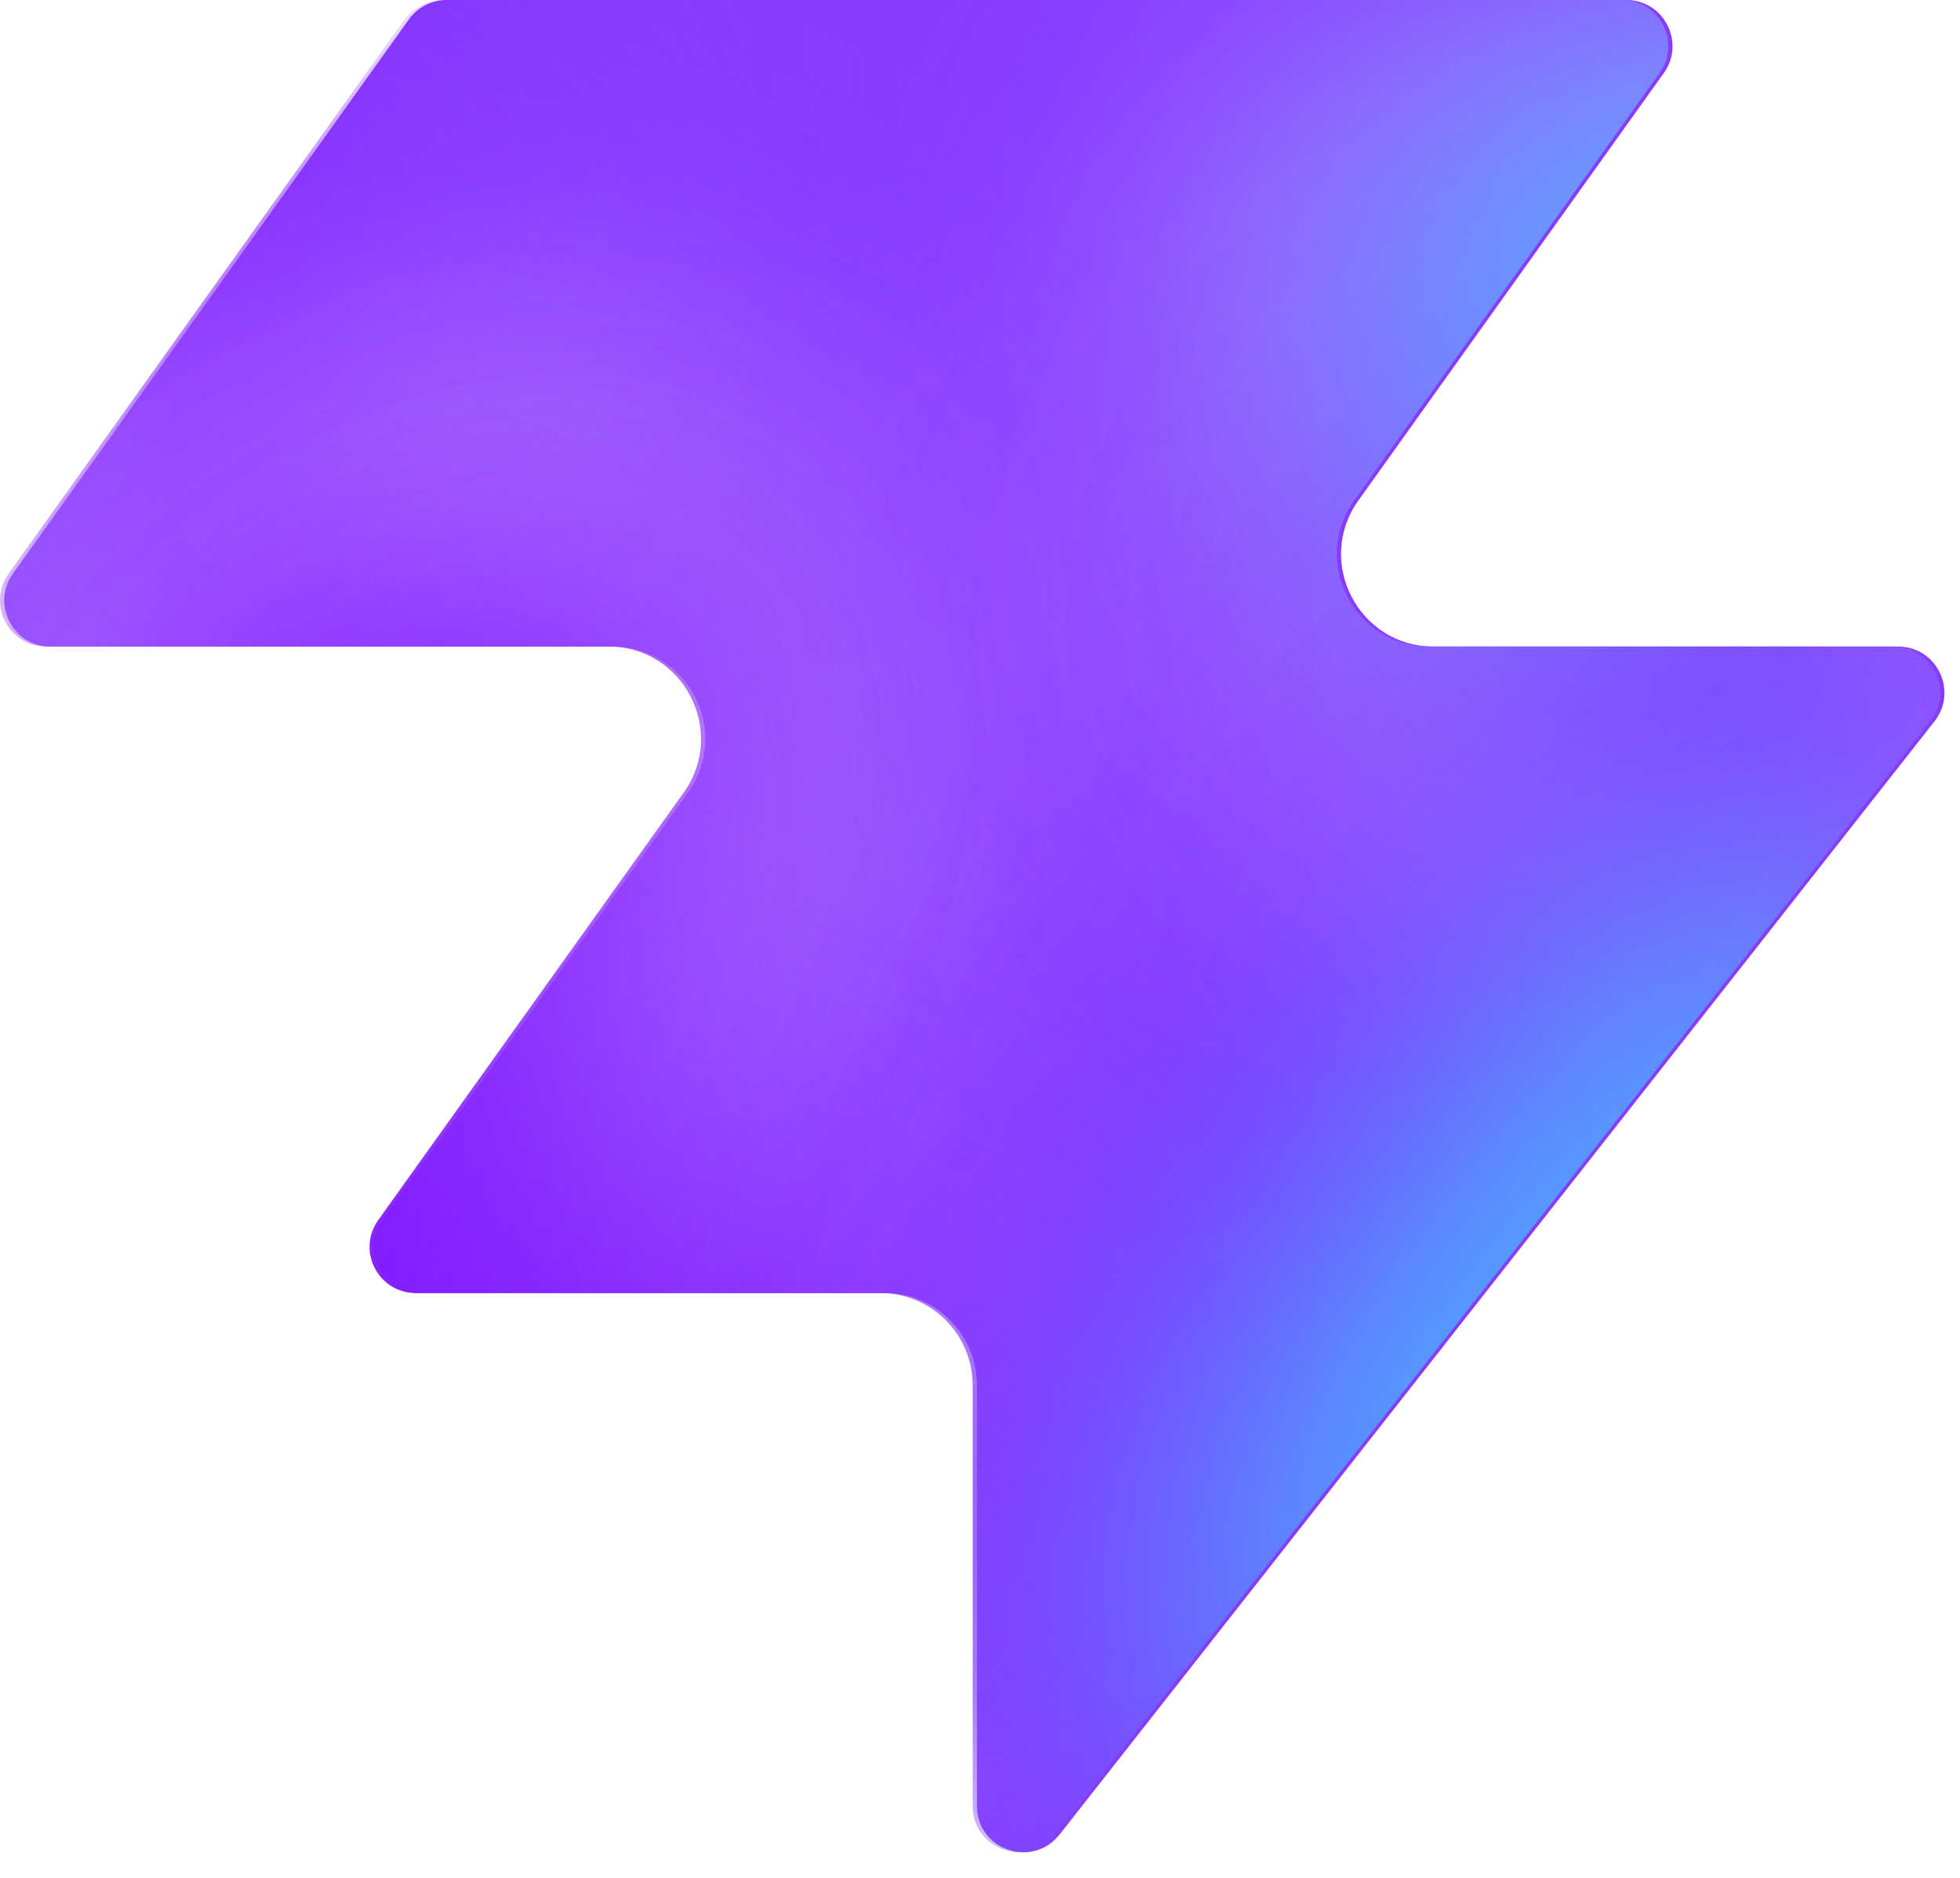
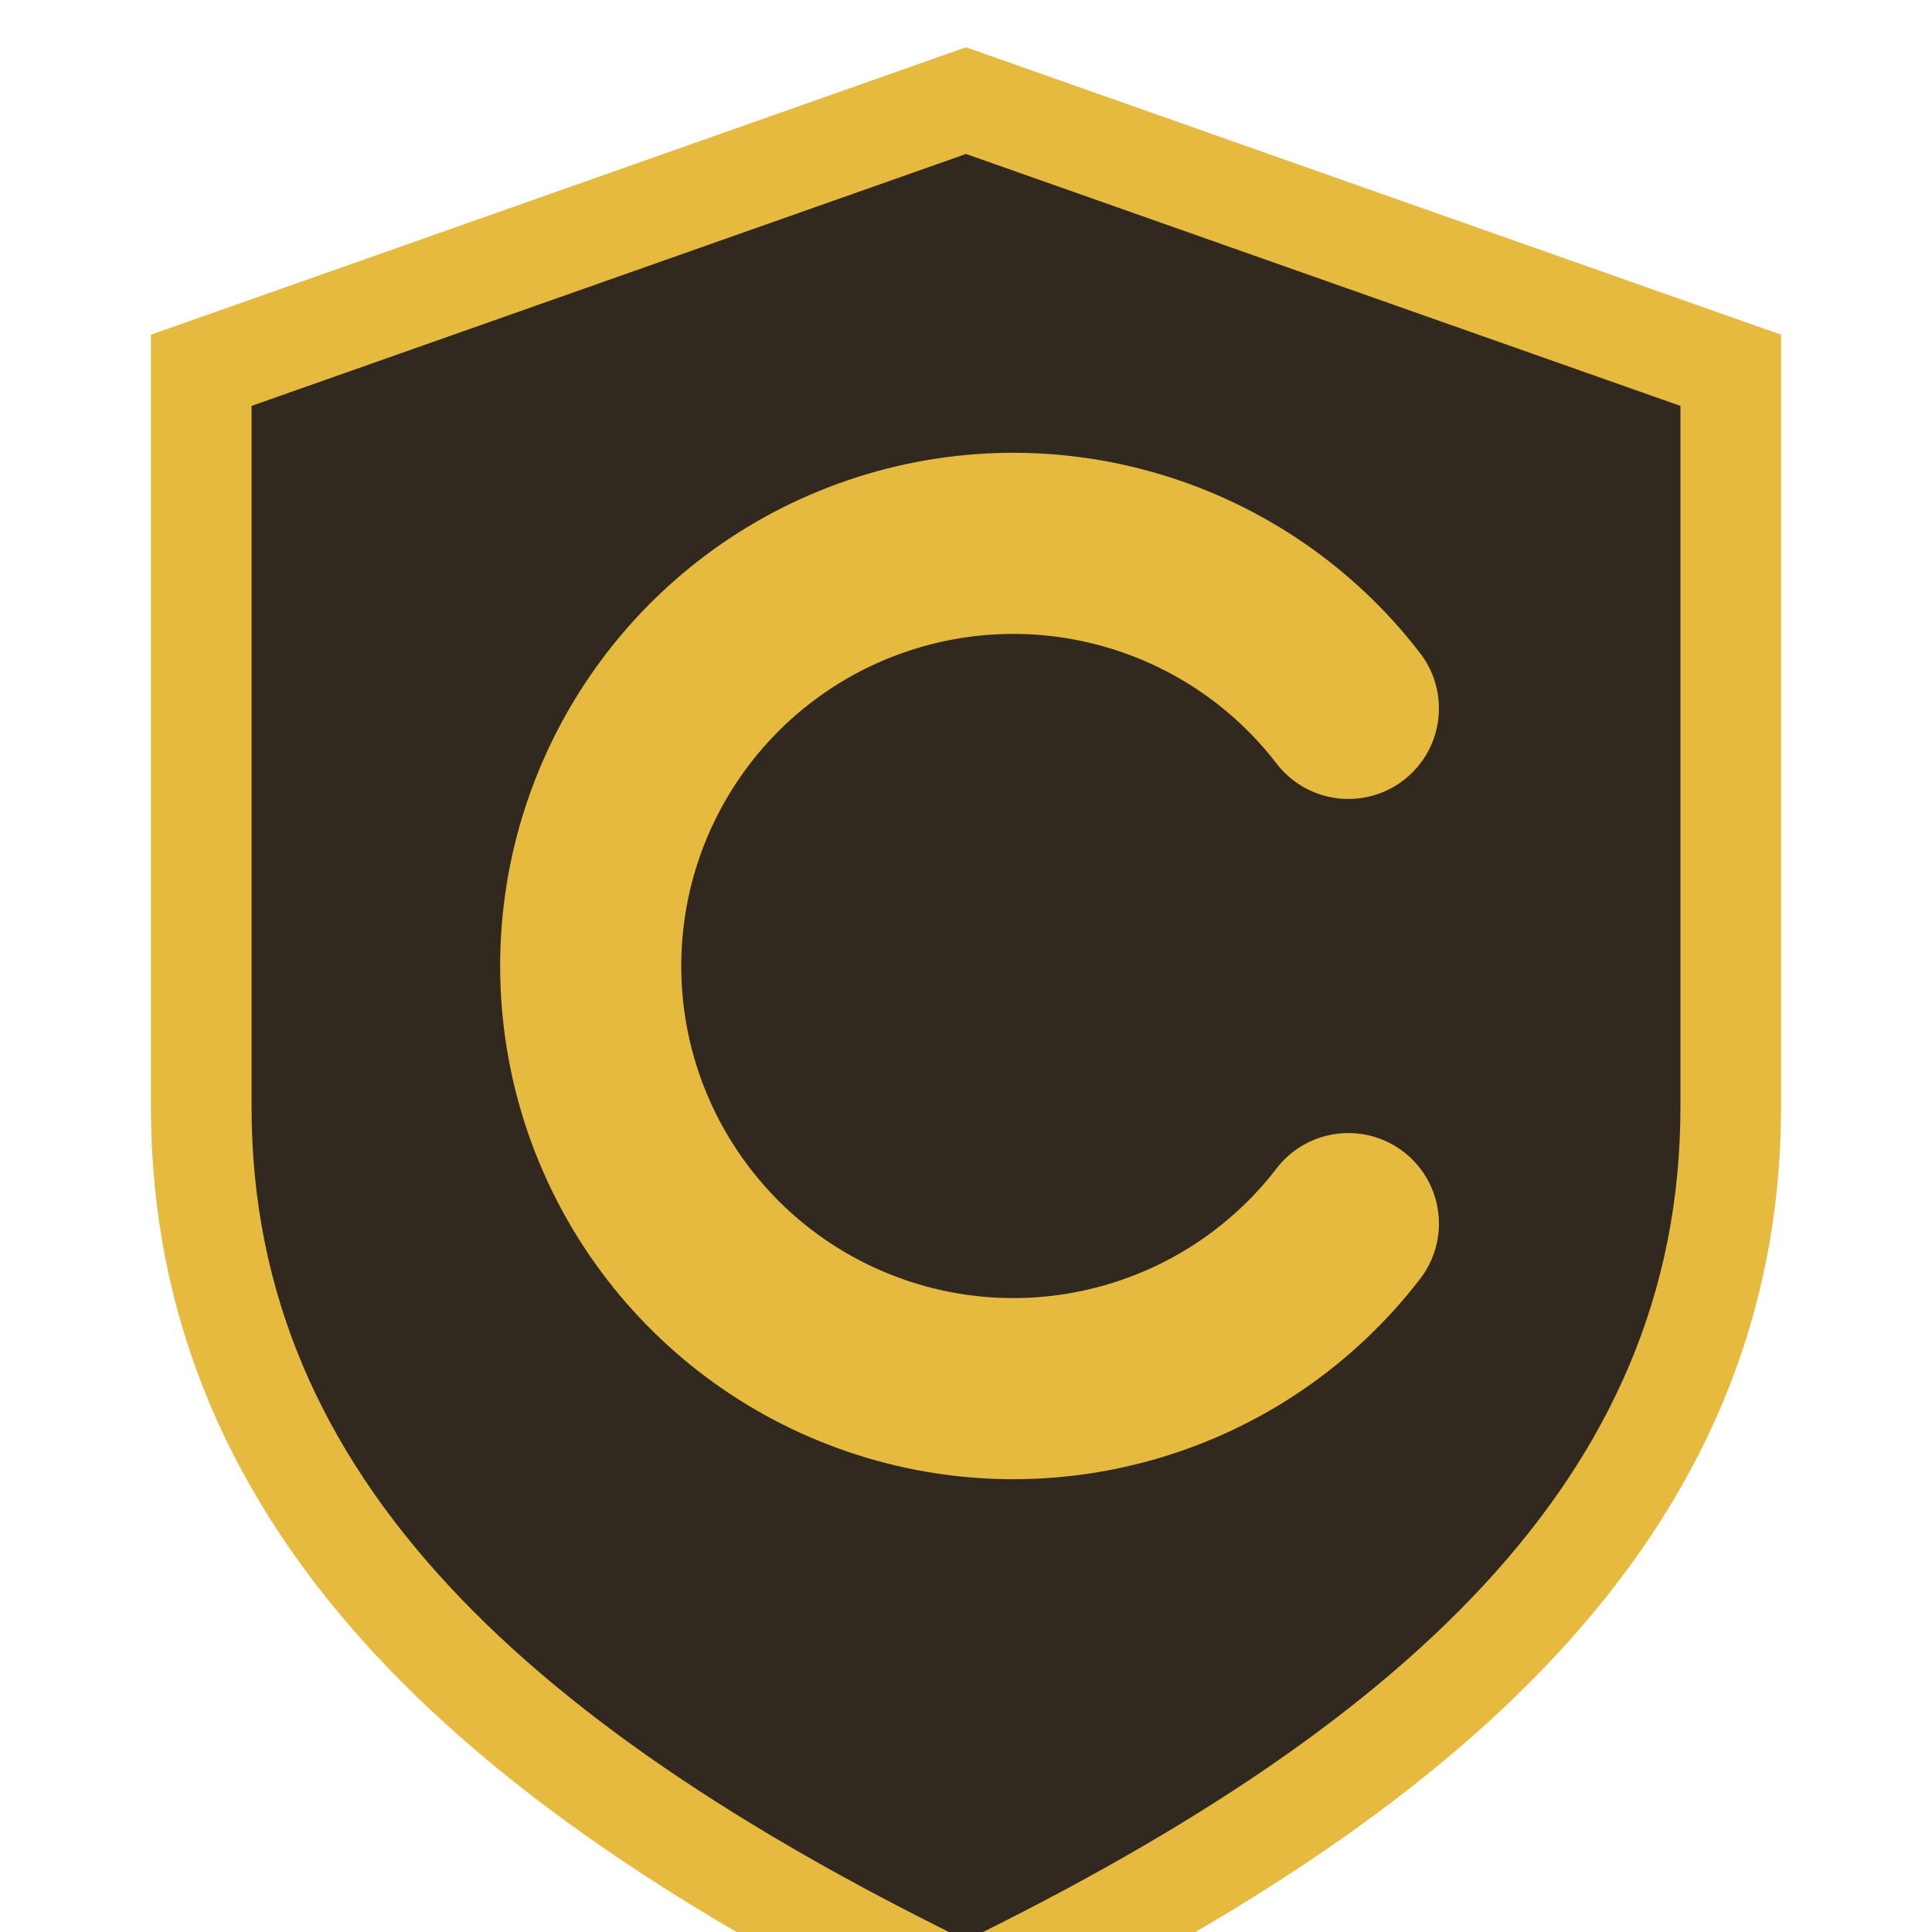
- <svg xmlns="http://www.w3.org/2000/svg" width="48" height="46" fill="none" viewBox="0 0 48 46">
-   <path fill="#863bff" d="M25.946 44.938c-.664.845-2.021.375-2.021-.698V33.937a2.26 2.26 0 0 0-2.262-2.262H10.287c-.92 0-1.456-1.04-.92-1.788l7.48-10.471c1.07-1.497 0-3.578-1.842-3.578H1.237c-.92 0-1.456-1.04-.92-1.788L10.013.474c.214-.297.556-.474.92-.474h28.894c.92 0 1.456 1.04.92 1.788l-7.48 10.471c-1.07 1.498 0 3.579 1.842 3.579h11.377c.943 0 1.473 1.088.89 1.83L25.947 44.94z" style="fill:#863bff;fill:color(display-p3 .525 .23 1);fill-opacity:1" />
-   <mask id="a" width="48" height="46" x="0" y="0" maskUnits="userSpaceOnUse" style="mask-type:alpha">
-     <path fill="#000" d="M25.842 44.938c-.664.844-2.021.375-2.021-.698V33.937a2.26 2.26 0 0 0-2.262-2.262H10.183c-.92 0-1.456-1.04-.92-1.788l7.48-10.471c1.07-1.498 0-3.579-1.842-3.579H1.133c-.92 0-1.456-1.04-.92-1.787L9.91.473c.214-.297.556-.474.92-.474h28.894c.92 0 1.456 1.04.92 1.788l-7.48 10.471c-1.07 1.498 0 3.578 1.842 3.578h11.377c.943 0 1.473 1.088.89 1.832L25.843 44.94z" style="fill:#000;fill-opacity:1" />
-   </mask>
-   <g mask="url(#a)">
-     <g filter="url(#b)">
-       <ellipse cx="5.508" cy="14.704" fill="#ede6ff" rx="5.508" ry="14.704" style="fill:#ede6ff;fill:color(display-p3 .927 .903 1);fill-opacity:1" transform="matrix(.00324 1 1 -.00324 -4.47 31.516)" />
-     </g>
-     <g filter="url(#c)">
-       <ellipse cx="10.399" cy="29.851" fill="#ede6ff" rx="10.399" ry="29.851" style="fill:#ede6ff;fill:color(display-p3 .927 .903 1);fill-opacity:1" transform="matrix(.00324 1 1 -.00324 -39.328 7.883)" />
-     </g>
-     <g filter="url(#d)">
-       <ellipse cx="5.508" cy="30.487" fill="#7e14ff" rx="5.508" ry="30.487" style="fill:#7e14ff;fill:color(display-p3 .492 .077 1);fill-opacity:1" transform="rotate(89.814 -25.913 -14.639)scale(1 -1)" />
-     </g>
-     <g filter="url(#e)">
-       <ellipse cx="5.508" cy="30.599" fill="#7e14ff" rx="5.508" ry="30.599" style="fill:#7e14ff;fill:color(display-p3 .492 .077 1);fill-opacity:1" transform="rotate(89.814 -32.644 -3.334)scale(1 -1)" />
-     </g>
-     <g filter="url(#f)">
-       <ellipse cx="5.508" cy="30.599" fill="#7e14ff" rx="5.508" ry="30.599" style="fill:#7e14ff;fill:color(display-p3 .492 .077 1);fill-opacity:1" transform="matrix(.00324 1 1 -.00324 -34.34 30.47)" />
-     </g>
-     <g filter="url(#g)">
-       <ellipse cx="14.072" cy="22.078" fill="#ede6ff" rx="14.072" ry="22.078" style="fill:#ede6ff;fill:color(display-p3 .927 .903 1);fill-opacity:1" transform="rotate(93.35 24.506 48.493)scale(-1 1)" />
-     </g>
-     <g filter="url(#h)">
-       <ellipse cx="3.47" cy="21.501" fill="#7e14ff" rx="3.47" ry="21.501" style="fill:#7e14ff;fill:color(display-p3 .492 .077 1);fill-opacity:1" transform="rotate(89.009 28.708 47.59)scale(-1 1)" />
-     </g>
-     <g filter="url(#i)">
-       <ellipse cx="3.47" cy="21.501" fill="#7e14ff" rx="3.47" ry="21.501" style="fill:#7e14ff;fill:color(display-p3 .492 .077 1);fill-opacity:1" transform="rotate(89.009 28.708 47.59)scale(-1 1)" />
-     </g>
-     <g filter="url(#j)">
-       <ellipse cx=".387" cy="8.972" fill="#7e14ff" rx="4.407" ry="29.108" style="fill:#7e14ff;fill:color(display-p3 .492 .077 1);fill-opacity:1" transform="rotate(39.51 .387 8.972)" />
-     </g>
-     <g filter="url(#k)">
-       <ellipse cx="47.523" cy="-6.092" fill="#7e14ff" rx="4.407" ry="29.108" style="fill:#7e14ff;fill:color(display-p3 .492 .077 1);fill-opacity:1" transform="rotate(37.892 47.523 -6.092)" />
-     </g>
-     <g filter="url(#l)">
-       <ellipse cx="41.412" cy="6.333" fill="#47bfff" rx="5.971" ry="9.665" style="fill:#47bfff;fill:color(display-p3 .28 .748 1);fill-opacity:1" transform="rotate(37.892 41.412 6.333)" />
-     </g>
-     <g filter="url(#m)">
-       <ellipse cx="-1.879" cy="38.332" fill="#7e14ff" rx="4.407" ry="29.108" style="fill:#7e14ff;fill:color(display-p3 .492 .077 1);fill-opacity:1" transform="rotate(37.892 -1.88 38.332)" />
-     </g>
-     <g filter="url(#n)">
-       <ellipse cx="-1.879" cy="38.332" fill="#7e14ff" rx="4.407" ry="29.108" style="fill:#7e14ff;fill:color(display-p3 .492 .077 1);fill-opacity:1" transform="rotate(37.892 -1.88 38.332)" />
-     </g>
-     <g filter="url(#o)">
-       <ellipse cx="35.651" cy="29.907" fill="#7e14ff" rx="4.407" ry="29.108" style="fill:#7e14ff;fill:color(display-p3 .492 .077 1);fill-opacity:1" transform="rotate(37.892 35.651 29.907)" />
-     </g>
-     <g filter="url(#p)">
-       <ellipse cx="38.418" cy="32.4" fill="#47bfff" rx="5.971" ry="15.297" style="fill:#47bfff;fill:color(display-p3 .28 .748 1);fill-opacity:1" transform="rotate(37.892 38.418 32.4)" />
-     </g>
-   </g>
-   <defs>
-     <filter id="b" width="60.045" height="41.654" x="-19.77" y="16.149" color-interpolation-filters="sRGB" filterUnits="userSpaceOnUse">
-       <feFlood flood-opacity="0" result="BackgroundImageFix" />
-       <feBlend in="SourceGraphic" in2="BackgroundImageFix" result="shape" />
-       <feGaussianBlur result="effect1_foregroundBlur_2002_17158" stdDeviation="7.659" />
-     </filter>
-     <filter id="c" width="90.34" height="51.437" x="-54.613" y="-7.533" color-interpolation-filters="sRGB" filterUnits="userSpaceOnUse">
-       <feFlood flood-opacity="0" result="BackgroundImageFix" />
-       <feBlend in="SourceGraphic" in2="BackgroundImageFix" result="shape" />
-       <feGaussianBlur result="effect1_foregroundBlur_2002_17158" stdDeviation="7.659" />
-     </filter>
-     <filter id="d" width="79.355" height="29.4" x="-49.64" y="2.03" color-interpolation-filters="sRGB" filterUnits="userSpaceOnUse">
-       <feFlood flood-opacity="0" result="BackgroundImageFix" />
-       <feBlend in="SourceGraphic" in2="BackgroundImageFix" result="shape" />
-       <feGaussianBlur result="effect1_foregroundBlur_2002_17158" stdDeviation="4.596" />
-     </filter>
-     <filter id="e" width="79.579" height="29.4" x="-45.045" y="20.029" color-interpolation-filters="sRGB" filterUnits="userSpaceOnUse">
-       <feFlood flood-opacity="0" result="BackgroundImageFix" />
-       <feBlend in="SourceGraphic" in2="BackgroundImageFix" result="shape" />
-       <feGaussianBlur result="effect1_foregroundBlur_2002_17158" stdDeviation="4.596" />
-     </filter>
-     <filter id="f" width="79.579" height="29.4" x="-43.513" y="21.178" color-interpolation-filters="sRGB" filterUnits="userSpaceOnUse">
-       <feFlood flood-opacity="0" result="BackgroundImageFix" />
-       <feBlend in="SourceGraphic" in2="BackgroundImageFix" result="shape" />
-       <feGaussianBlur result="effect1_foregroundBlur_2002_17158" stdDeviation="4.596" />
-     </filter>
-     <filter id="g" width="74.749" height="58.852" x="15.756" y="-17.901" color-interpolation-filters="sRGB" filterUnits="userSpaceOnUse">
-       <feFlood flood-opacity="0" result="BackgroundImageFix" />
-       <feBlend in="SourceGraphic" in2="BackgroundImageFix" result="shape" />
-       <feGaussianBlur result="effect1_foregroundBlur_2002_17158" stdDeviation="7.659" />
-     </filter>
-     <filter id="h" width="61.377" height="25.362" x="23.548" y="2.284" color-interpolation-filters="sRGB" filterUnits="userSpaceOnUse">
-       <feFlood flood-opacity="0" result="BackgroundImageFix" />
-       <feBlend in="SourceGraphic" in2="BackgroundImageFix" result="shape" />
-       <feGaussianBlur result="effect1_foregroundBlur_2002_17158" stdDeviation="4.596" />
-     </filter>
-     <filter id="i" width="61.377" height="25.362" x="23.548" y="2.284" color-interpolation-filters="sRGB" filterUnits="userSpaceOnUse">
-       <feFlood flood-opacity="0" result="BackgroundImageFix" />
-       <feBlend in="SourceGraphic" in2="BackgroundImageFix" result="shape" />
-       <feGaussianBlur result="effect1_foregroundBlur_2002_17158" stdDeviation="4.596" />
-     </filter>
-     <filter id="j" width="56.045" height="63.649" x="-27.636" y="-22.853" color-interpolation-filters="sRGB" filterUnits="userSpaceOnUse">
-       <feFlood flood-opacity="0" result="BackgroundImageFix" />
-       <feBlend in="SourceGraphic" in2="BackgroundImageFix" result="shape" />
-       <feGaussianBlur result="effect1_foregroundBlur_2002_17158" stdDeviation="4.596" />
-     </filter>
-     <filter id="k" width="54.814" height="64.646" x="20.116" y="-38.415" color-interpolation-filters="sRGB" filterUnits="userSpaceOnUse">
-       <feFlood flood-opacity="0" result="BackgroundImageFix" />
-       <feBlend in="SourceGraphic" in2="BackgroundImageFix" result="shape" />
-       <feGaussianBlur result="effect1_foregroundBlur_2002_17158" stdDeviation="4.596" />
-     </filter>
-     <filter id="l" width="33.541" height="35.313" x="24.641" y="-11.323" color-interpolation-filters="sRGB" filterUnits="userSpaceOnUse">
-       <feFlood flood-opacity="0" result="BackgroundImageFix" />
-       <feBlend in="SourceGraphic" in2="BackgroundImageFix" result="shape" />
-       <feGaussianBlur result="effect1_foregroundBlur_2002_17158" stdDeviation="4.596" />
-     </filter>
-     <filter id="m" width="54.814" height="64.646" x="-29.286" y="6.009" color-interpolation-filters="sRGB" filterUnits="userSpaceOnUse">
-       <feFlood flood-opacity="0" result="BackgroundImageFix" />
-       <feBlend in="SourceGraphic" in2="BackgroundImageFix" result="shape" />
-       <feGaussianBlur result="effect1_foregroundBlur_2002_17158" stdDeviation="4.596" />
-     </filter>
-     <filter id="n" width="54.814" height="64.646" x="-29.286" y="6.009" color-interpolation-filters="sRGB" filterUnits="userSpaceOnUse">
-       <feFlood flood-opacity="0" result="BackgroundImageFix" />
-       <feBlend in="SourceGraphic" in2="BackgroundImageFix" result="shape" />
-       <feGaussianBlur result="effect1_foregroundBlur_2002_17158" stdDeviation="4.596" />
-     </filter>
-     <filter id="o" width="54.814" height="64.646" x="8.244" y="-2.416" color-interpolation-filters="sRGB" filterUnits="userSpaceOnUse">
-       <feFlood flood-opacity="0" result="BackgroundImageFix" />
-       <feBlend in="SourceGraphic" in2="BackgroundImageFix" result="shape" />
-       <feGaussianBlur result="effect1_foregroundBlur_2002_17158" stdDeviation="4.596" />
-     </filter>
-     <filter id="p" width="39.409" height="43.623" x="18.713" y="10.588" color-interpolation-filters="sRGB" filterUnits="userSpaceOnUse">
-       <feFlood flood-opacity="0" result="BackgroundImageFix" />
-       <feBlend in="SourceGraphic" in2="BackgroundImageFix" result="shape" />
-       <feGaussianBlur result="effect1_foregroundBlur_2002_17158" stdDeviation="4.596" />
-     </filter>
-   </defs>
+ <svg xmlns="http://www.w3.org/2000/svg" viewBox="0 0 48 48" width="48" height="48" role="img" aria-label="COC 助手">
+   <path fill="#31291f" d="M24 2.5 43 9.2v18.3c0 10-7.6 16.6-19 22.1C12.6 44.1 5 37.5 5 27.5V9.2z" />
+   <path fill="none" stroke="#e6b93f" stroke-width="2.5" d="M24 2.5 43 9.2v18.3c0 10-7.6 16.6-19 22.1C12.6 44.1 5 37.5 5 27.5V9.2z" />
+   <path fill="none" stroke="#e6b93f" stroke-width="4.5" stroke-linecap="round" d="M33.5 17.6a10.5 10.5 0 1 0 0 12.8" />
</svg>
